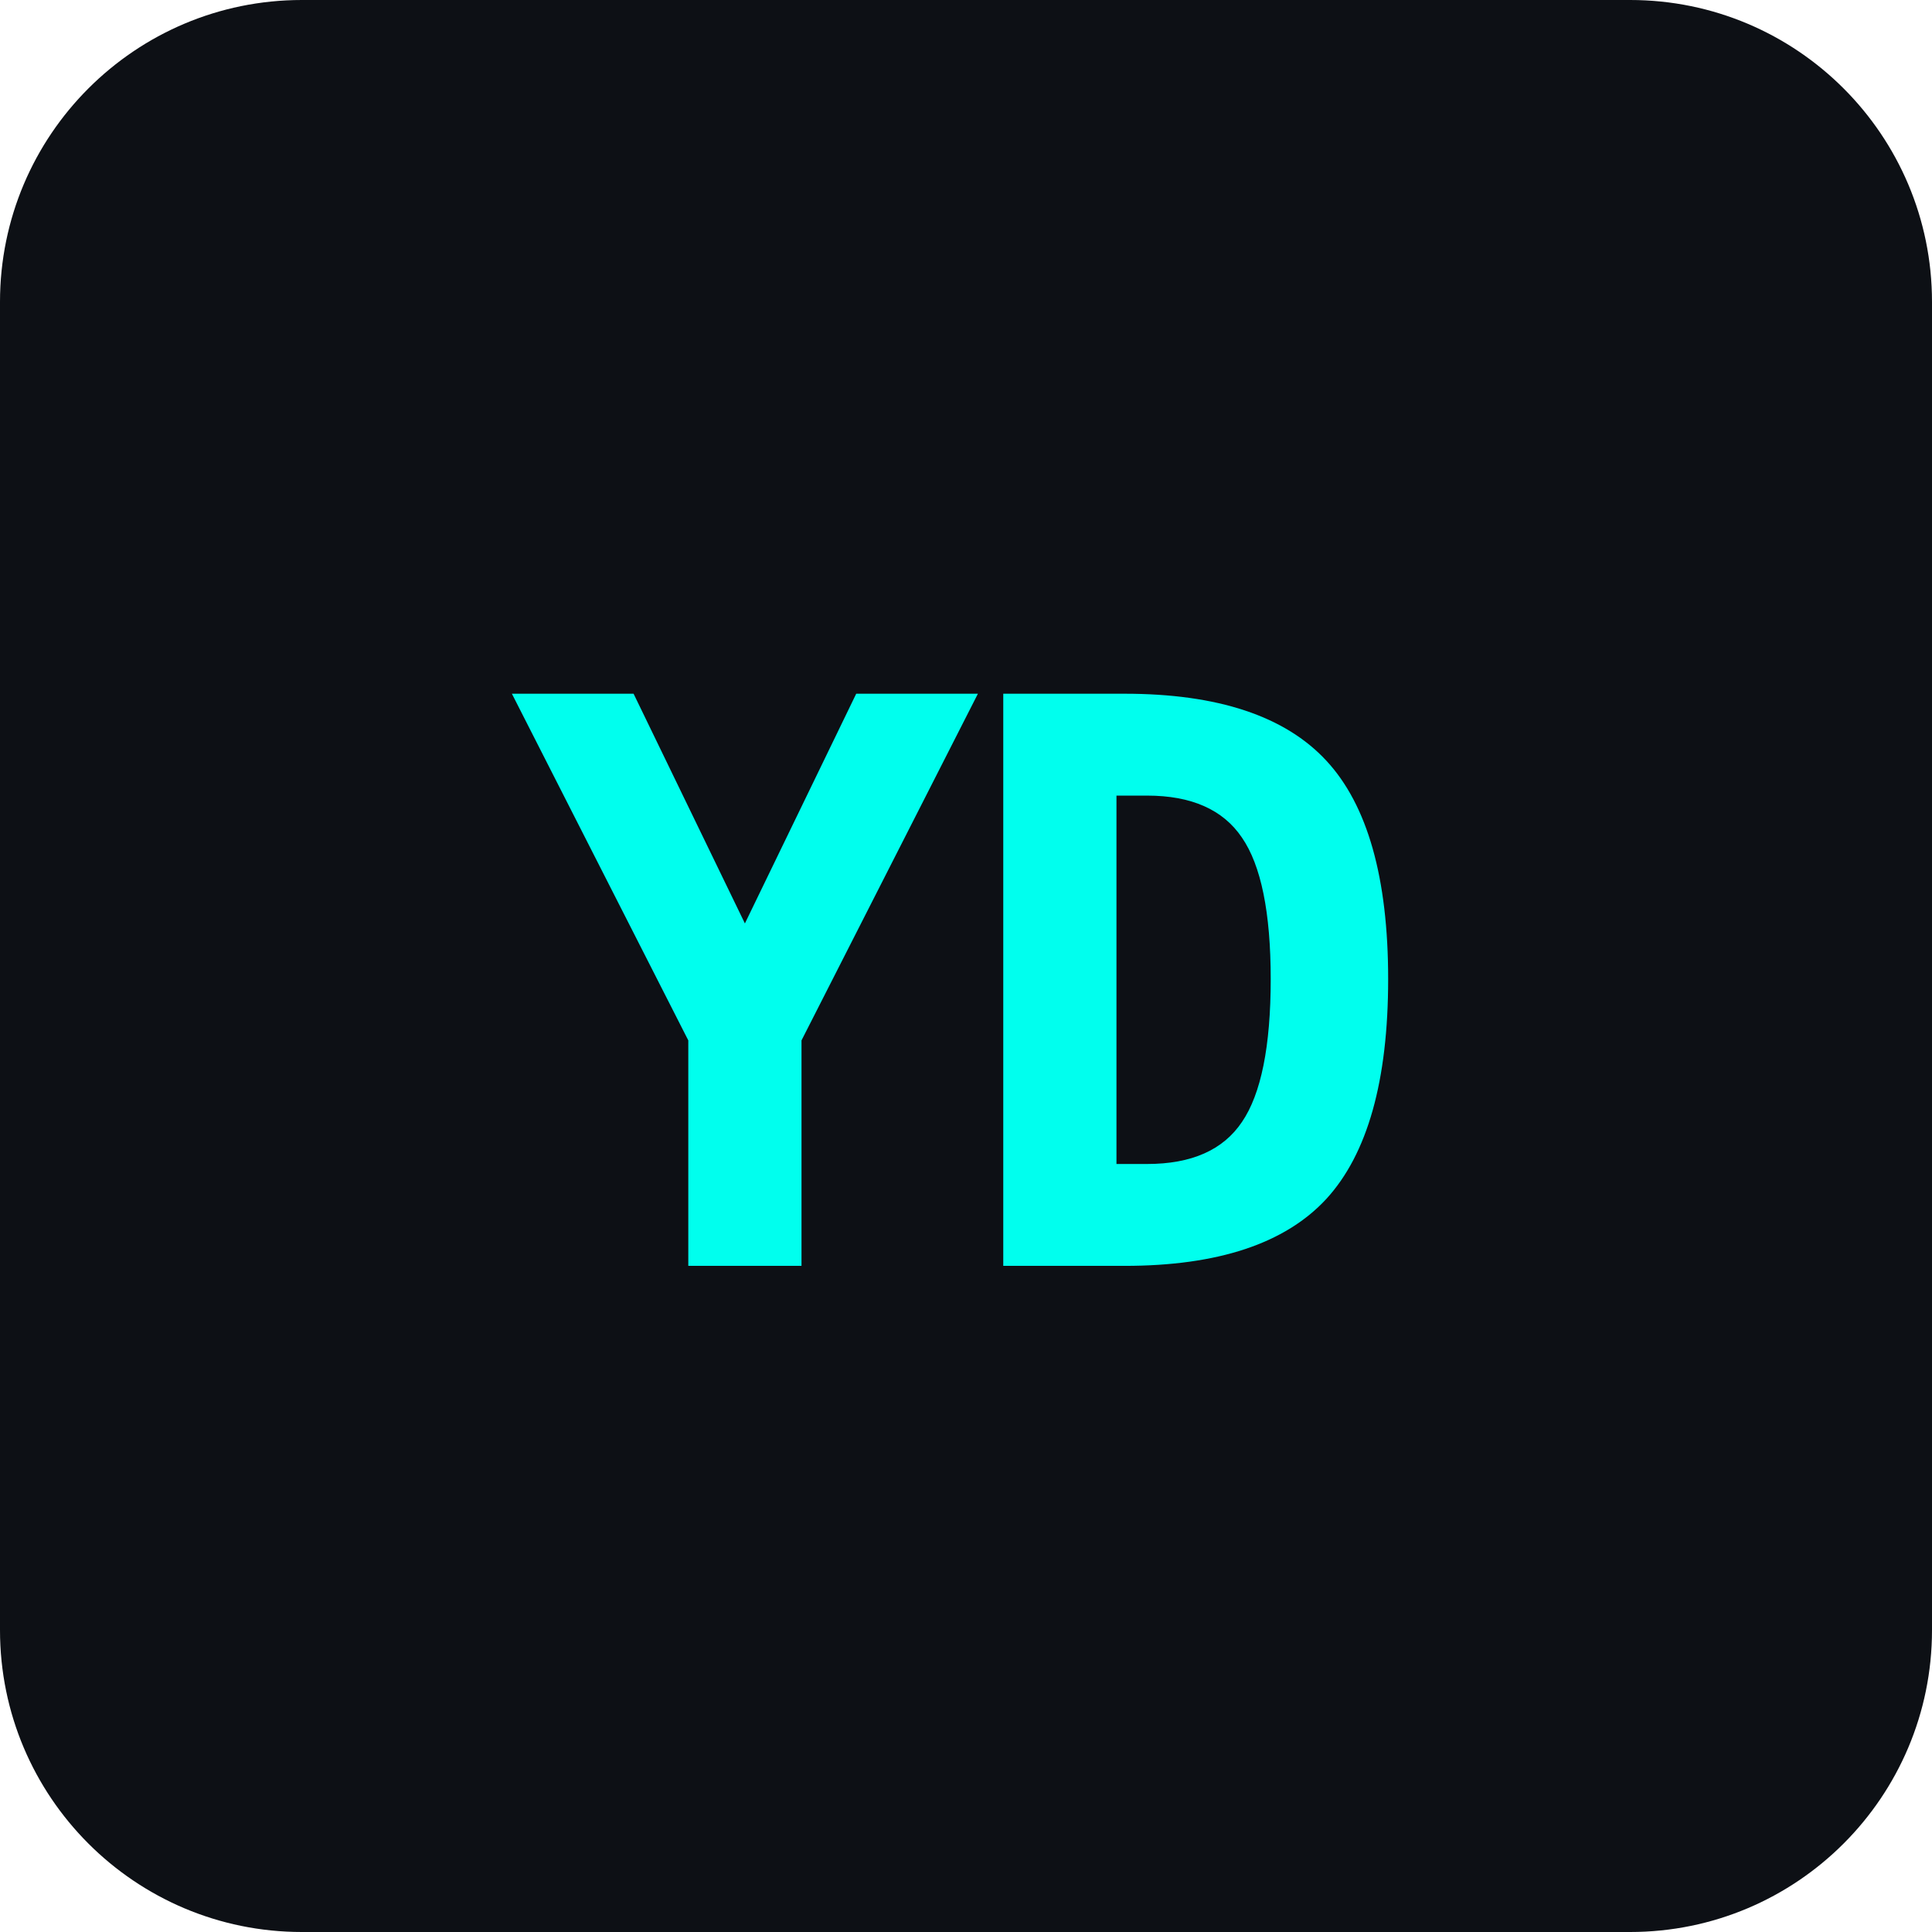
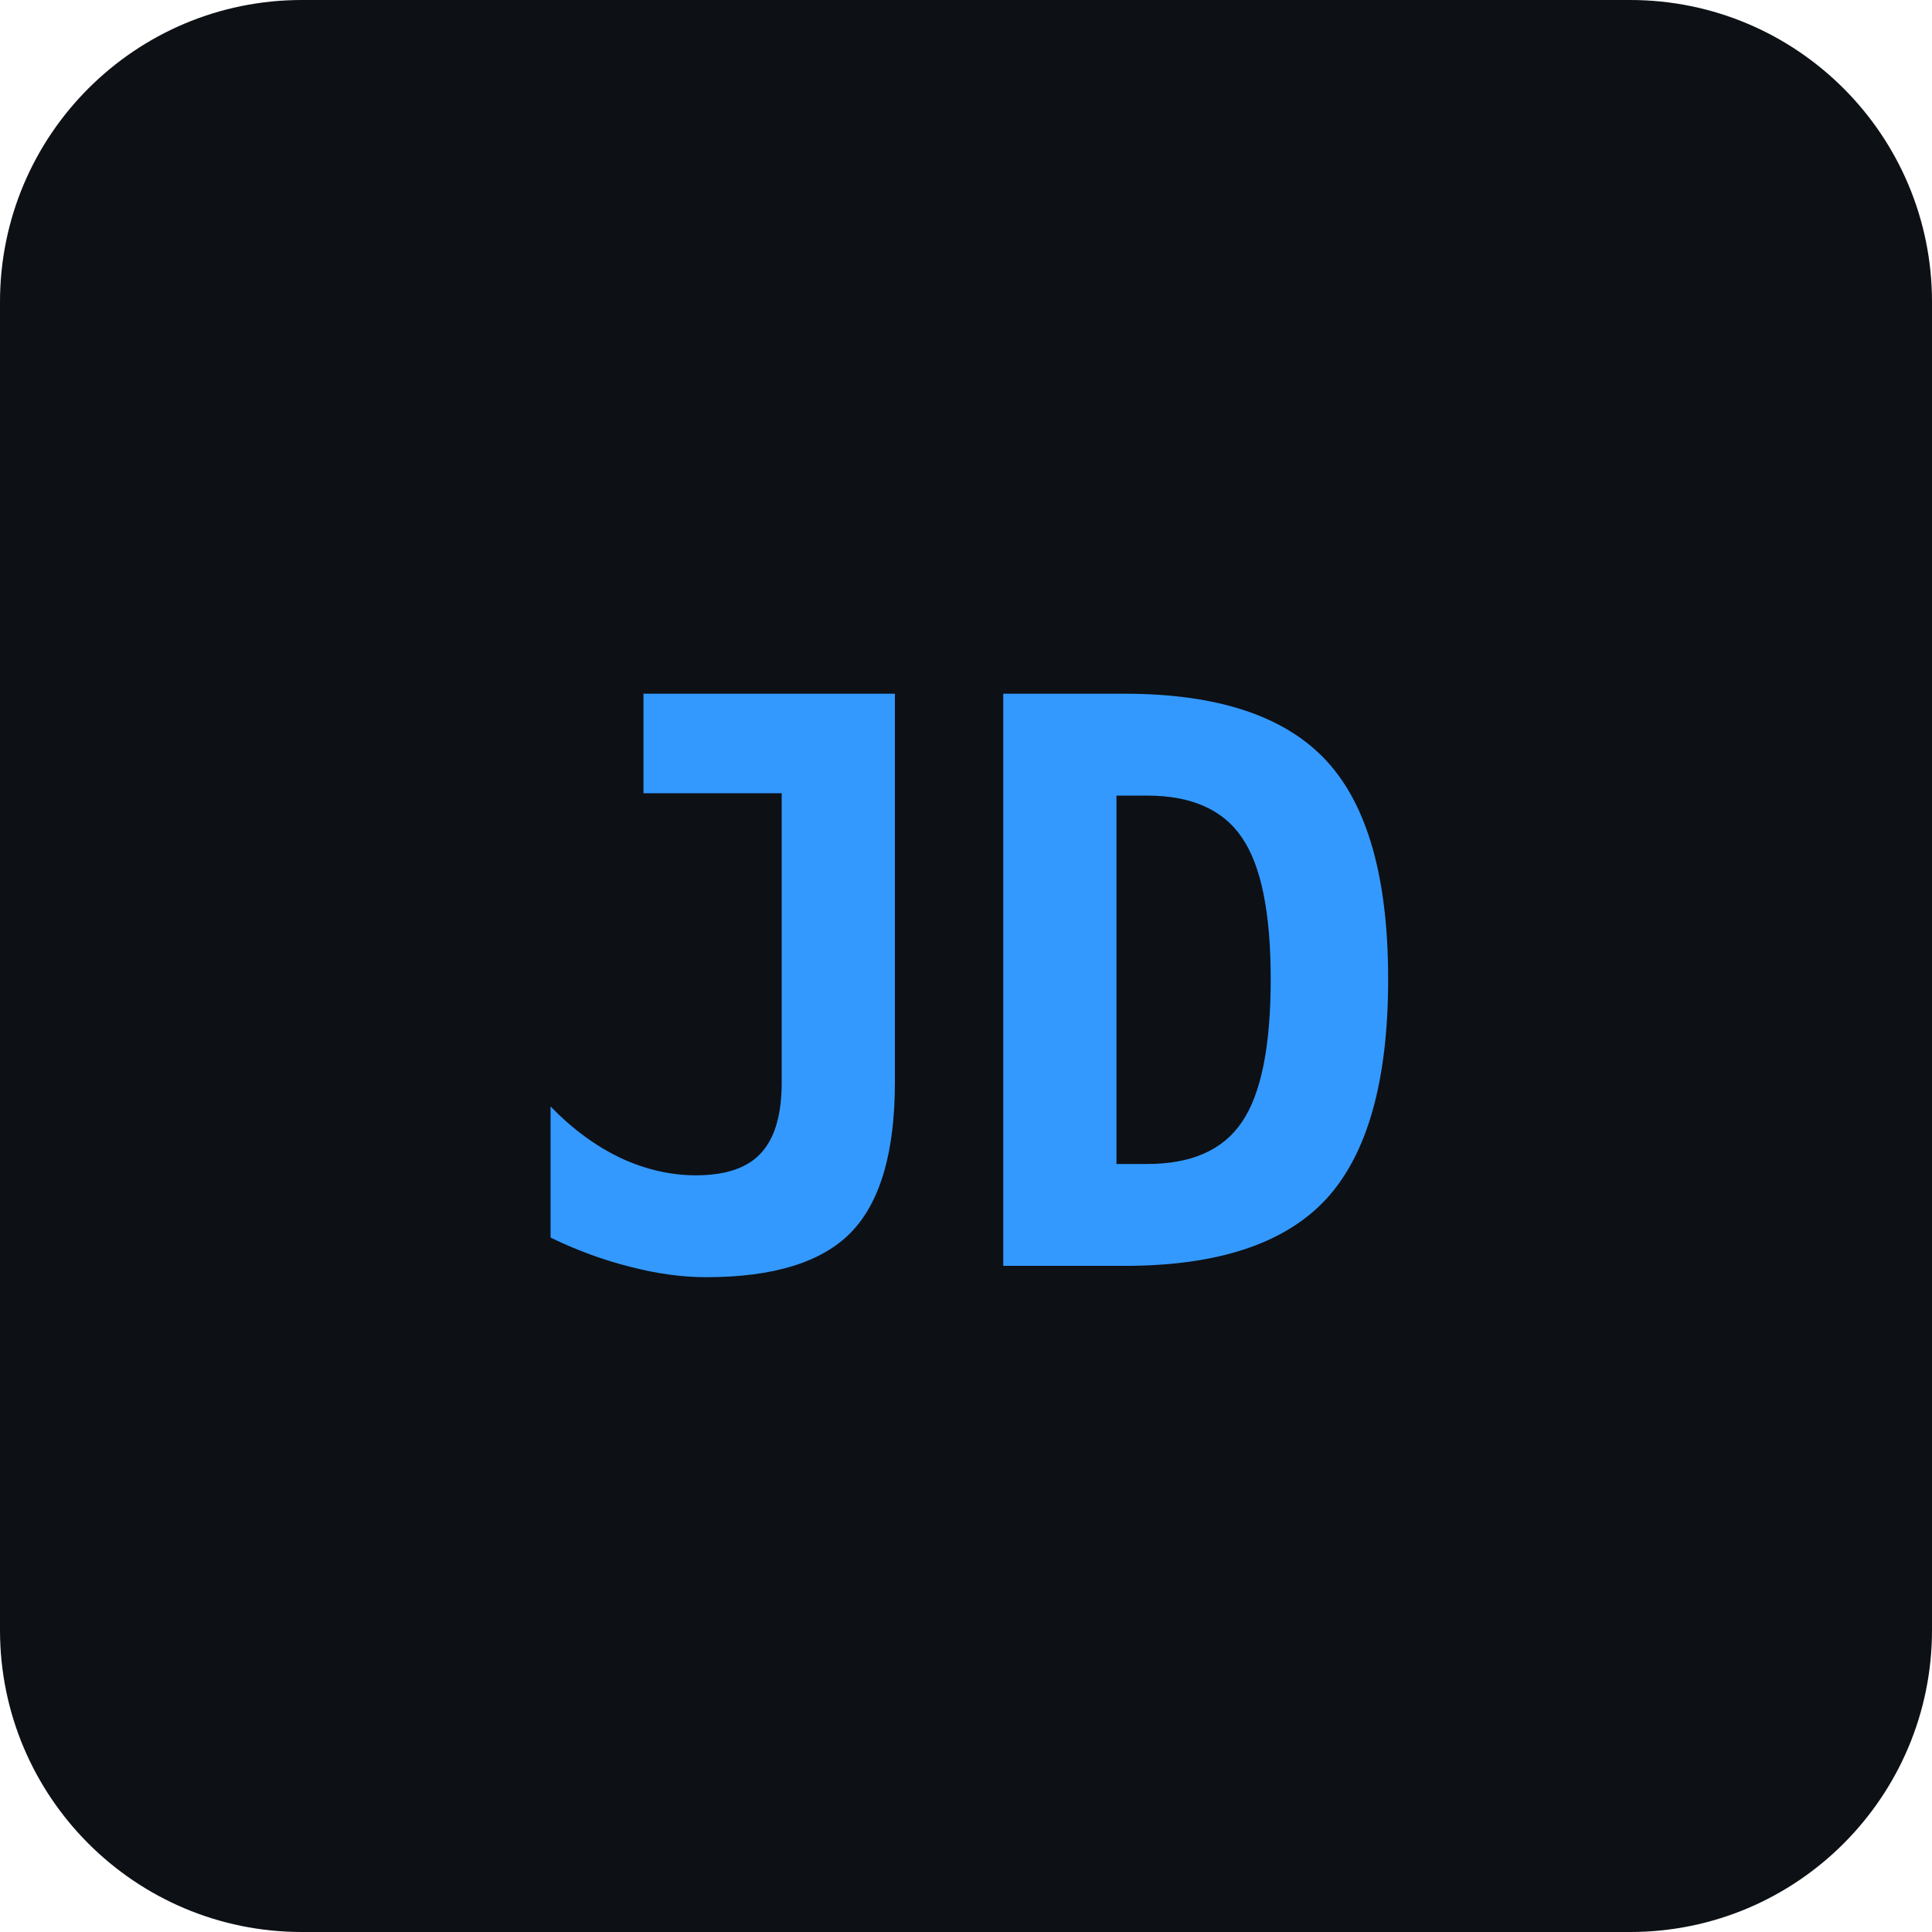
<svg xmlns="http://www.w3.org/2000/svg" viewBox="0 0 64 64">
  <rect width="64" height="64" rx="10" fill="#0d1015" />
-   <text x="50%" y="54%" dominant-baseline="middle" text-anchor="middle" font-family="monospace" font-weight="bold" font-size="26" fill="#00ffee" letter-spacing="-1">YD</text>
+   <text x="50%" y="54%" dominant-baseline="middle" text-anchor="middle" font-family="monospace" font-weight="bold" font-size="26" fill="#3399ff" letter-spacing="-1">JD</text>
</svg>
